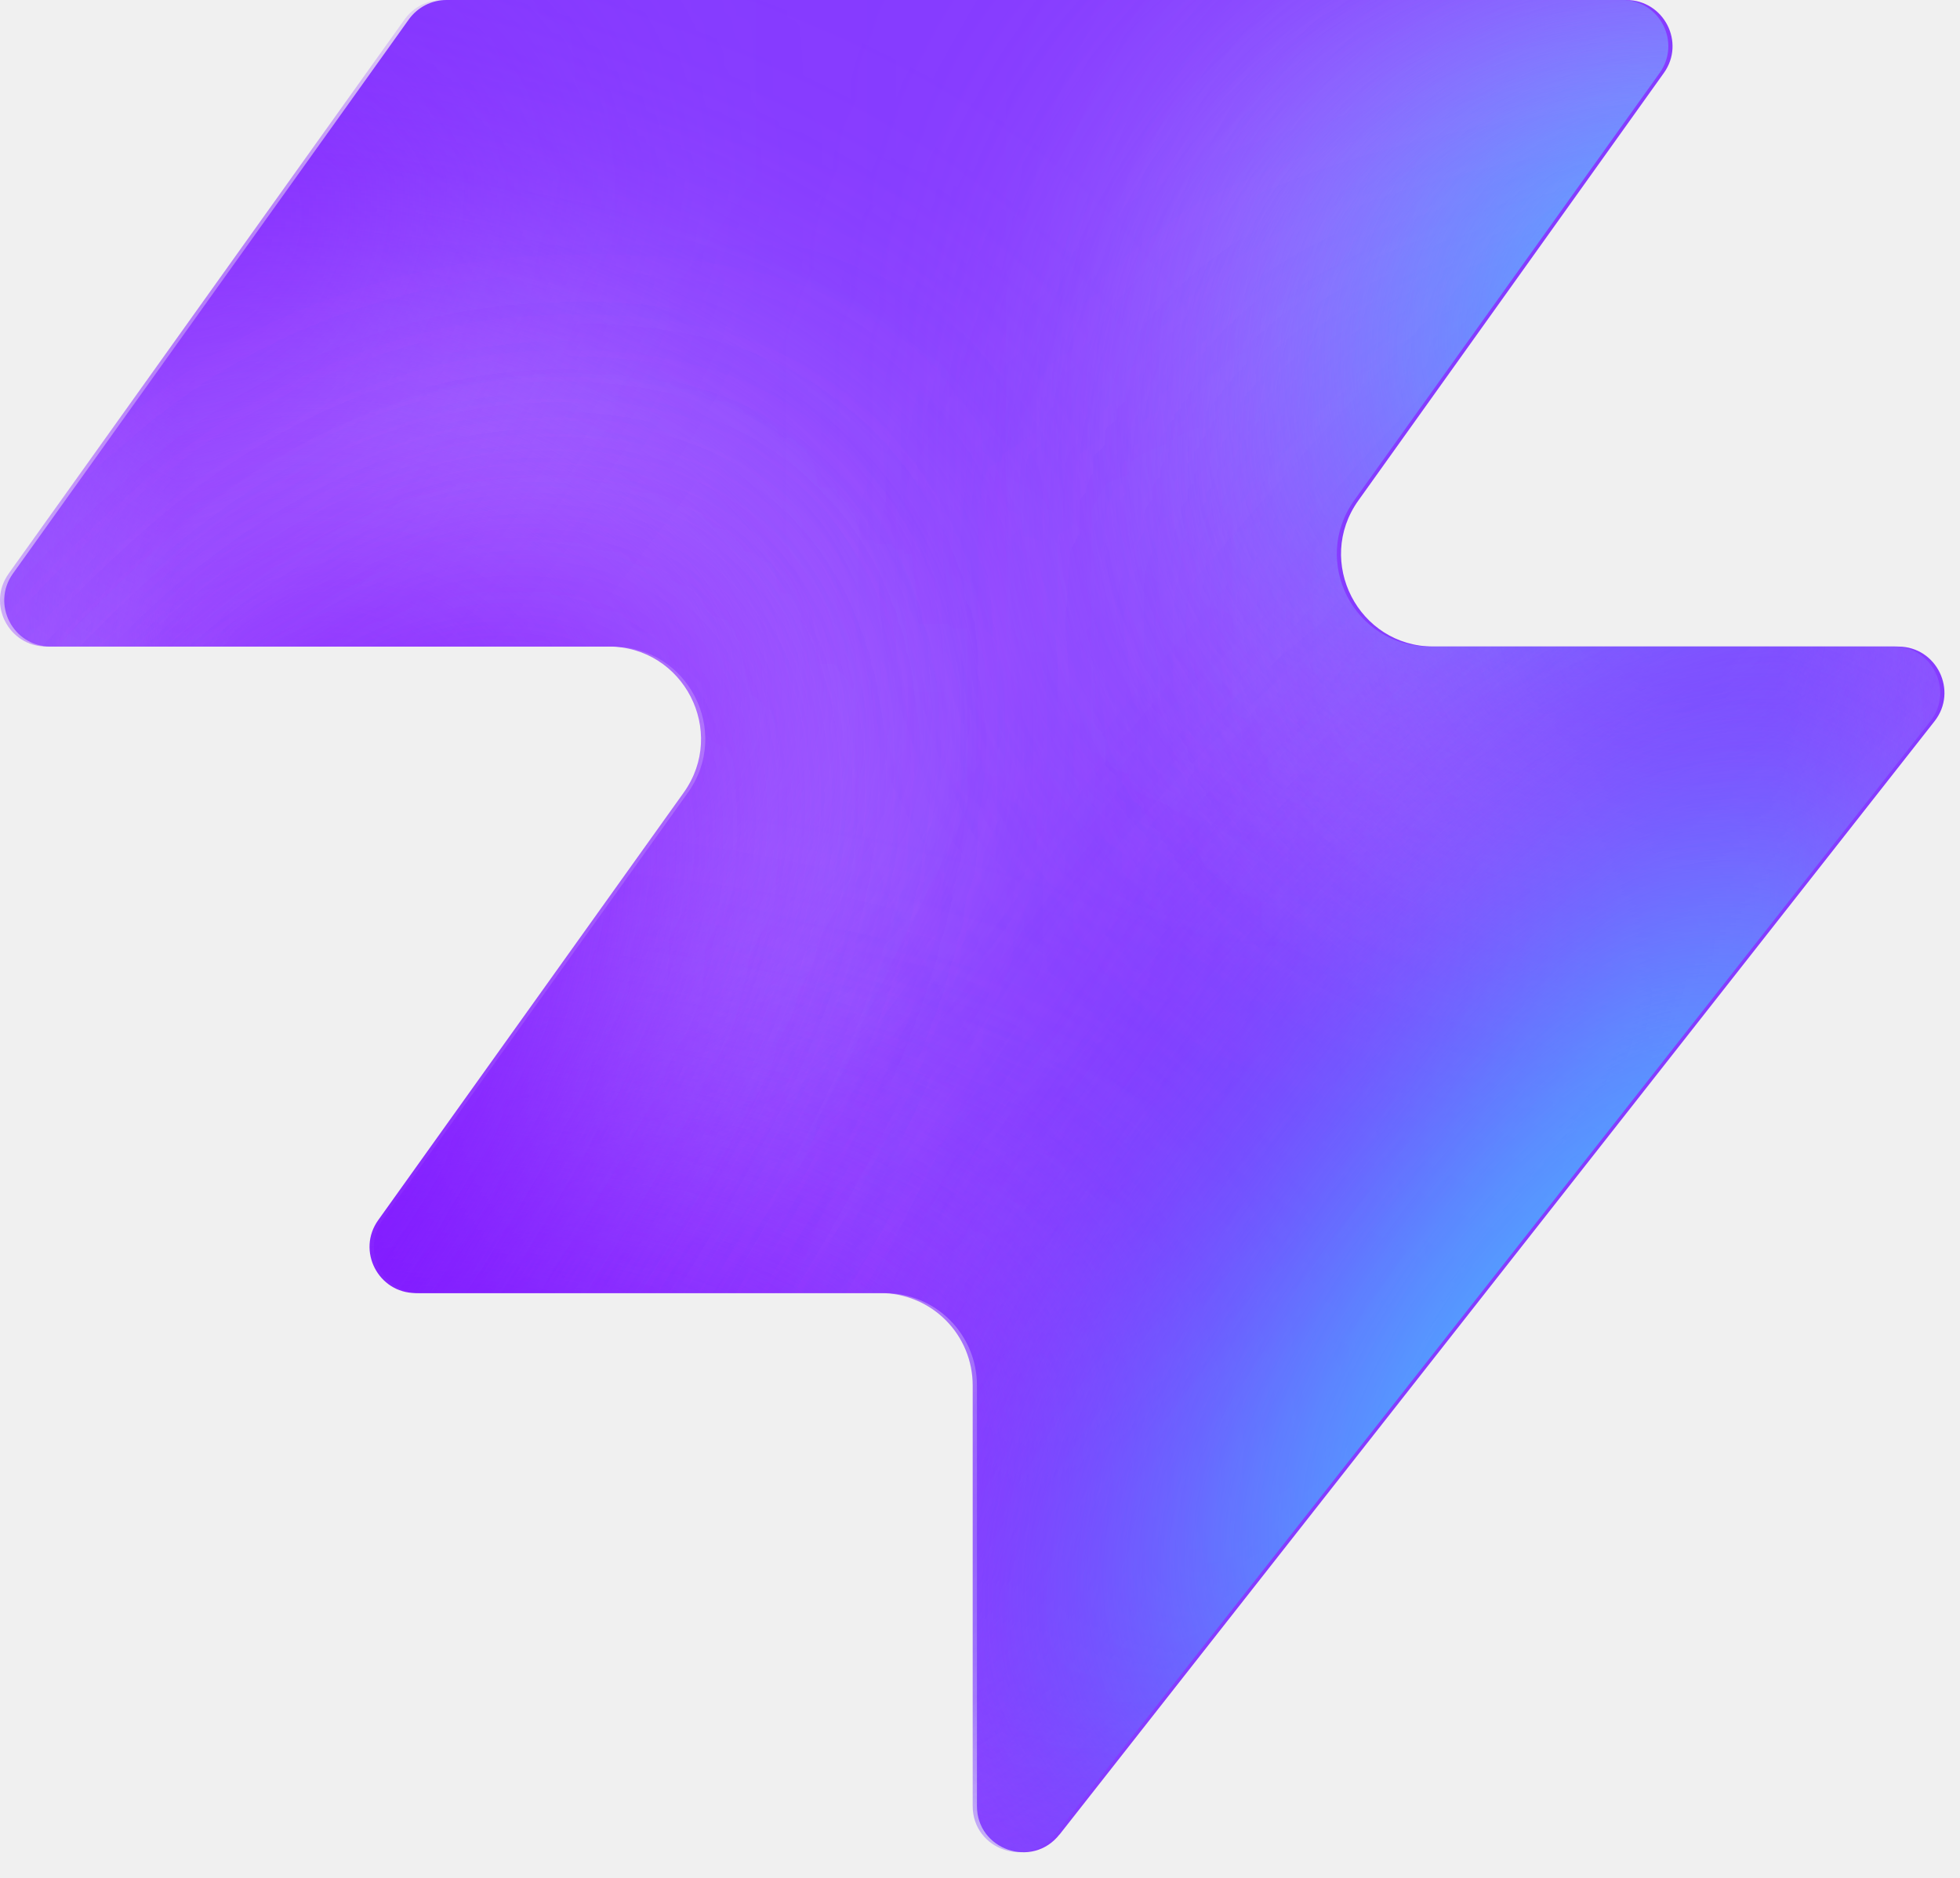
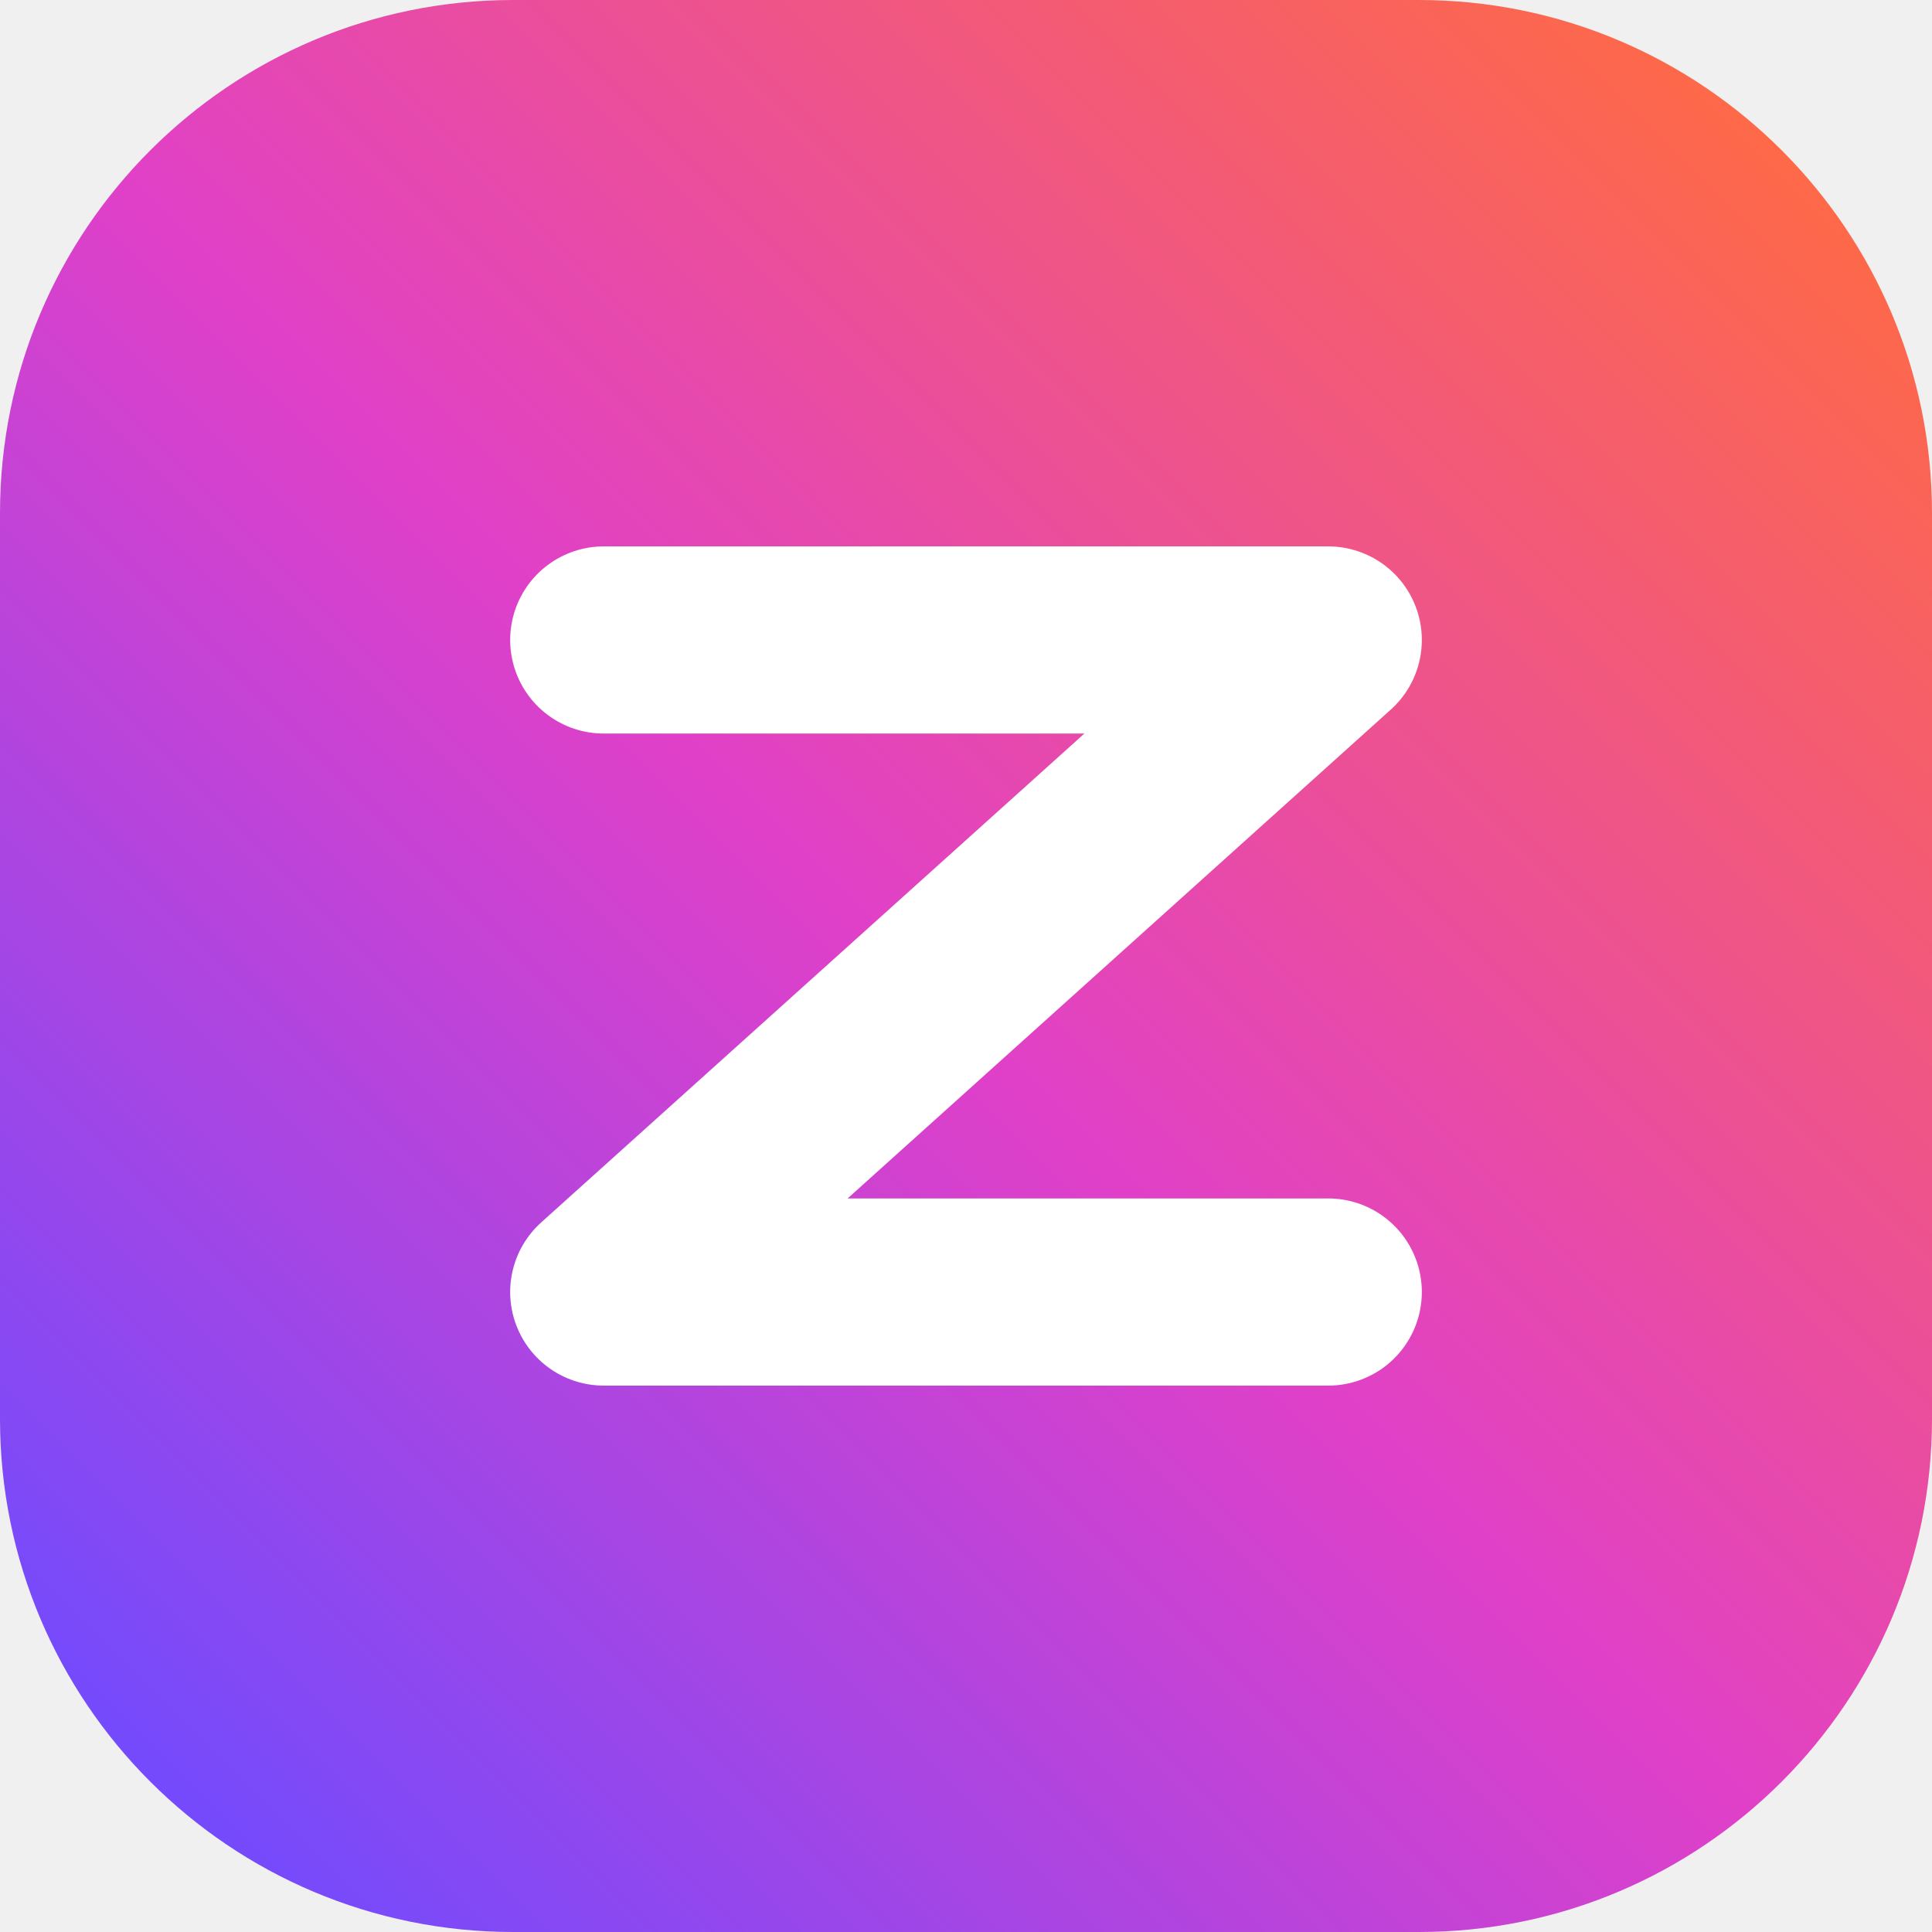
- <svg xmlns="http://www.w3.org/2000/svg" width="48" height="46" fill="none" viewBox="0 0 48 46">
-   <path fill="#863bff" d="M25.946 44.938c-.664.845-2.021.375-2.021-.698V33.937a2.26 2.26 0 0 0-2.262-2.262H10.287c-.92 0-1.456-1.04-.92-1.788l7.48-10.471c1.07-1.497 0-3.578-1.842-3.578H1.237c-.92 0-1.456-1.04-.92-1.788L10.013.474c.214-.297.556-.474.92-.474h28.894c.92 0 1.456 1.04.92 1.788l-7.48 10.471c-1.07 1.498 0 3.579 1.842 3.579h11.377c.943 0 1.473 1.088.89 1.83L25.947 44.94z" style="fill:#863bff;fill:color(display-p3 .525 .23 1);fill-opacity:1" />
-   <mask id="a" width="48" height="46" x="0" y="0" maskUnits="userSpaceOnUse" style="mask-type:alpha">
-     <path fill="#000" d="M25.842 44.938c-.664.844-2.021.375-2.021-.698V33.937a2.26 2.26 0 0 0-2.262-2.262H10.183c-.92 0-1.456-1.04-.92-1.788l7.48-10.471c1.07-1.498 0-3.579-1.842-3.579H1.133c-.92 0-1.456-1.04-.92-1.787L9.91.473c.214-.297.556-.474.92-.474h28.894c.92 0 1.456 1.04.92 1.788l-7.48 10.471c-1.07 1.498 0 3.578 1.842 3.578h11.377c.943 0 1.473 1.088.89 1.832L25.843 44.94z" style="fill:#000;fill-opacity:1" />
-   </mask>
-   <g mask="url(#a)">
-     <g filter="url(#b)">
-       <ellipse cx="5.508" cy="14.704" fill="#ede6ff" rx="5.508" ry="14.704" style="fill:#ede6ff;fill:color(display-p3 .927 .903 1);fill-opacity:1" transform="matrix(.00324 1 1 -.00324 -4.47 31.516)" />
-     </g>
-     <g filter="url(#c)">
-       <ellipse cx="10.399" cy="29.851" fill="#ede6ff" rx="10.399" ry="29.851" style="fill:#ede6ff;fill:color(display-p3 .927 .903 1);fill-opacity:1" transform="matrix(.00324 1 1 -.00324 -39.328 7.883)" />
-     </g>
-     <g filter="url(#d)">
-       <ellipse cx="5.508" cy="30.487" fill="#7e14ff" rx="5.508" ry="30.487" style="fill:#7e14ff;fill:color(display-p3 .492 .077 1);fill-opacity:1" transform="rotate(89.814 -25.913 -14.639)scale(1 -1)" />
-     </g>
-     <g filter="url(#e)">
-       <ellipse cx="5.508" cy="30.599" fill="#7e14ff" rx="5.508" ry="30.599" style="fill:#7e14ff;fill:color(display-p3 .492 .077 1);fill-opacity:1" transform="rotate(89.814 -32.644 -3.334)scale(1 -1)" />
-     </g>
-     <g filter="url(#f)">
-       <ellipse cx="5.508" cy="30.599" fill="#7e14ff" rx="5.508" ry="30.599" style="fill:#7e14ff;fill:color(display-p3 .492 .077 1);fill-opacity:1" transform="matrix(.00324 1 1 -.00324 -34.34 30.47)" />
-     </g>
-     <g filter="url(#g)">
-       <ellipse cx="14.072" cy="22.078" fill="#ede6ff" rx="14.072" ry="22.078" style="fill:#ede6ff;fill:color(display-p3 .927 .903 1);fill-opacity:1" transform="rotate(93.35 24.506 48.493)scale(-1 1)" />
-     </g>
-     <g filter="url(#h)">
-       <ellipse cx="3.47" cy="21.501" fill="#7e14ff" rx="3.47" ry="21.501" style="fill:#7e14ff;fill:color(display-p3 .492 .077 1);fill-opacity:1" transform="rotate(89.009 28.708 47.59)scale(-1 1)" />
-     </g>
-     <g filter="url(#i)">
-       <ellipse cx="3.47" cy="21.501" fill="#7e14ff" rx="3.47" ry="21.501" style="fill:#7e14ff;fill:color(display-p3 .492 .077 1);fill-opacity:1" transform="rotate(89.009 28.708 47.59)scale(-1 1)" />
-     </g>
-     <g filter="url(#j)">
-       <ellipse cx=".387" cy="8.972" fill="#7e14ff" rx="4.407" ry="29.108" style="fill:#7e14ff;fill:color(display-p3 .492 .077 1);fill-opacity:1" transform="rotate(39.51 .387 8.972)" />
-     </g>
-     <g filter="url(#k)">
-       <ellipse cx="47.523" cy="-6.092" fill="#7e14ff" rx="4.407" ry="29.108" style="fill:#7e14ff;fill:color(display-p3 .492 .077 1);fill-opacity:1" transform="rotate(37.892 47.523 -6.092)" />
-     </g>
-     <g filter="url(#l)">
-       <ellipse cx="41.412" cy="6.333" fill="#47bfff" rx="5.971" ry="9.665" style="fill:#47bfff;fill:color(display-p3 .28 .748 1);fill-opacity:1" transform="rotate(37.892 41.412 6.333)" />
-     </g>
-     <g filter="url(#m)">
-       <ellipse cx="-1.879" cy="38.332" fill="#7e14ff" rx="4.407" ry="29.108" style="fill:#7e14ff;fill:color(display-p3 .492 .077 1);fill-opacity:1" transform="rotate(37.892 -1.88 38.332)" />
-     </g>
-     <g filter="url(#n)">
-       <ellipse cx="-1.879" cy="38.332" fill="#7e14ff" rx="4.407" ry="29.108" style="fill:#7e14ff;fill:color(display-p3 .492 .077 1);fill-opacity:1" transform="rotate(37.892 -1.88 38.332)" />
-     </g>
-     <g filter="url(#o)">
-       <ellipse cx="35.651" cy="29.907" fill="#7e14ff" rx="4.407" ry="29.108" style="fill:#7e14ff;fill:color(display-p3 .492 .077 1);fill-opacity:1" transform="rotate(37.892 35.651 29.907)" />
-     </g>
-     <g filter="url(#p)">
-       <ellipse cx="38.418" cy="32.4" fill="#47bfff" rx="5.971" ry="15.297" style="fill:#47bfff;fill:color(display-p3 .28 .748 1);fill-opacity:1" transform="rotate(37.892 38.418 32.4)" />
-     </g>
-   </g>
+ <svg xmlns="http://www.w3.org/2000/svg" viewBox="0 0 32 32">
  <defs>
-     <filter id="b" width="60.045" height="41.654" x="-19.77" y="16.149" color-interpolation-filters="sRGB" filterUnits="userSpaceOnUse">
-       <feFlood flood-opacity="0" result="BackgroundImageFix" />
-       <feBlend in="SourceGraphic" in2="BackgroundImageFix" result="shape" />
-       <feGaussianBlur result="effect1_foregroundBlur_2002_17158" stdDeviation="7.659" />
-     </filter>
-     <filter id="c" width="90.34" height="51.437" x="-54.613" y="-7.533" color-interpolation-filters="sRGB" filterUnits="userSpaceOnUse">
-       <feFlood flood-opacity="0" result="BackgroundImageFix" />
-       <feBlend in="SourceGraphic" in2="BackgroundImageFix" result="shape" />
-       <feGaussianBlur result="effect1_foregroundBlur_2002_17158" stdDeviation="7.659" />
-     </filter>
-     <filter id="d" width="79.355" height="29.4" x="-49.64" y="2.03" color-interpolation-filters="sRGB" filterUnits="userSpaceOnUse">
-       <feFlood flood-opacity="0" result="BackgroundImageFix" />
-       <feBlend in="SourceGraphic" in2="BackgroundImageFix" result="shape" />
-       <feGaussianBlur result="effect1_foregroundBlur_2002_17158" stdDeviation="4.596" />
-     </filter>
-     <filter id="e" width="79.579" height="29.4" x="-45.045" y="20.029" color-interpolation-filters="sRGB" filterUnits="userSpaceOnUse">
-       <feFlood flood-opacity="0" result="BackgroundImageFix" />
-       <feBlend in="SourceGraphic" in2="BackgroundImageFix" result="shape" />
-       <feGaussianBlur result="effect1_foregroundBlur_2002_17158" stdDeviation="4.596" />
-     </filter>
-     <filter id="f" width="79.579" height="29.4" x="-43.513" y="21.178" color-interpolation-filters="sRGB" filterUnits="userSpaceOnUse">
-       <feFlood flood-opacity="0" result="BackgroundImageFix" />
-       <feBlend in="SourceGraphic" in2="BackgroundImageFix" result="shape" />
-       <feGaussianBlur result="effect1_foregroundBlur_2002_17158" stdDeviation="4.596" />
-     </filter>
-     <filter id="g" width="74.749" height="58.852" x="15.756" y="-17.901" color-interpolation-filters="sRGB" filterUnits="userSpaceOnUse">
-       <feFlood flood-opacity="0" result="BackgroundImageFix" />
-       <feBlend in="SourceGraphic" in2="BackgroundImageFix" result="shape" />
-       <feGaussianBlur result="effect1_foregroundBlur_2002_17158" stdDeviation="7.659" />
-     </filter>
-     <filter id="h" width="61.377" height="25.362" x="23.548" y="2.284" color-interpolation-filters="sRGB" filterUnits="userSpaceOnUse">
-       <feFlood flood-opacity="0" result="BackgroundImageFix" />
-       <feBlend in="SourceGraphic" in2="BackgroundImageFix" result="shape" />
-       <feGaussianBlur result="effect1_foregroundBlur_2002_17158" stdDeviation="4.596" />
-     </filter>
-     <filter id="i" width="61.377" height="25.362" x="23.548" y="2.284" color-interpolation-filters="sRGB" filterUnits="userSpaceOnUse">
-       <feFlood flood-opacity="0" result="BackgroundImageFix" />
-       <feBlend in="SourceGraphic" in2="BackgroundImageFix" result="shape" />
-       <feGaussianBlur result="effect1_foregroundBlur_2002_17158" stdDeviation="4.596" />
-     </filter>
-     <filter id="j" width="56.045" height="63.649" x="-27.636" y="-22.853" color-interpolation-filters="sRGB" filterUnits="userSpaceOnUse">
-       <feFlood flood-opacity="0" result="BackgroundImageFix" />
-       <feBlend in="SourceGraphic" in2="BackgroundImageFix" result="shape" />
-       <feGaussianBlur result="effect1_foregroundBlur_2002_17158" stdDeviation="4.596" />
-     </filter>
-     <filter id="k" width="54.814" height="64.646" x="20.116" y="-38.415" color-interpolation-filters="sRGB" filterUnits="userSpaceOnUse">
-       <feFlood flood-opacity="0" result="BackgroundImageFix" />
-       <feBlend in="SourceGraphic" in2="BackgroundImageFix" result="shape" />
-       <feGaussianBlur result="effect1_foregroundBlur_2002_17158" stdDeviation="4.596" />
-     </filter>
-     <filter id="l" width="33.541" height="35.313" x="24.641" y="-11.323" color-interpolation-filters="sRGB" filterUnits="userSpaceOnUse">
-       <feFlood flood-opacity="0" result="BackgroundImageFix" />
-       <feBlend in="SourceGraphic" in2="BackgroundImageFix" result="shape" />
-       <feGaussianBlur result="effect1_foregroundBlur_2002_17158" stdDeviation="4.596" />
-     </filter>
-     <filter id="m" width="54.814" height="64.646" x="-29.286" y="6.009" color-interpolation-filters="sRGB" filterUnits="userSpaceOnUse">
-       <feFlood flood-opacity="0" result="BackgroundImageFix" />
-       <feBlend in="SourceGraphic" in2="BackgroundImageFix" result="shape" />
-       <feGaussianBlur result="effect1_foregroundBlur_2002_17158" stdDeviation="4.596" />
-     </filter>
-     <filter id="n" width="54.814" height="64.646" x="-29.286" y="6.009" color-interpolation-filters="sRGB" filterUnits="userSpaceOnUse">
-       <feFlood flood-opacity="0" result="BackgroundImageFix" />
-       <feBlend in="SourceGraphic" in2="BackgroundImageFix" result="shape" />
-       <feGaussianBlur result="effect1_foregroundBlur_2002_17158" stdDeviation="4.596" />
-     </filter>
-     <filter id="o" width="54.814" height="64.646" x="8.244" y="-2.416" color-interpolation-filters="sRGB" filterUnits="userSpaceOnUse">
-       <feFlood flood-opacity="0" result="BackgroundImageFix" />
-       <feBlend in="SourceGraphic" in2="BackgroundImageFix" result="shape" />
-       <feGaussianBlur result="effect1_foregroundBlur_2002_17158" stdDeviation="4.596" />
-     </filter>
-     <filter id="p" width="39.409" height="43.623" x="18.713" y="10.588" color-interpolation-filters="sRGB" filterUnits="userSpaceOnUse">
-       <feFlood flood-opacity="0" result="BackgroundImageFix" />
-       <feBlend in="SourceGraphic" in2="BackgroundImageFix" result="shape" />
-       <feGaussianBlur result="effect1_foregroundBlur_2002_17158" stdDeviation="4.596" />
-     </filter>
+     <linearGradient id="zipdeck-mark" x1="6%" y1="94%" x2="94%" y2="6%">
+       <stop offset="0%" stop-color="#6E4BFF" />
+       <stop offset="48%" stop-color="#E040C8" />
+       <stop offset="100%" stop-color="#FF6B42" />
+     </linearGradient>
  </defs>
+   <rect width="32" height="32" rx="8.5" fill="url(#zipdeck-mark)" />
+   <path fill="none" stroke="#fff" stroke-width="3.1" stroke-linecap="round" stroke-linejoin="round" d="M10 10.6h12L10 21.4h12" />
</svg>
